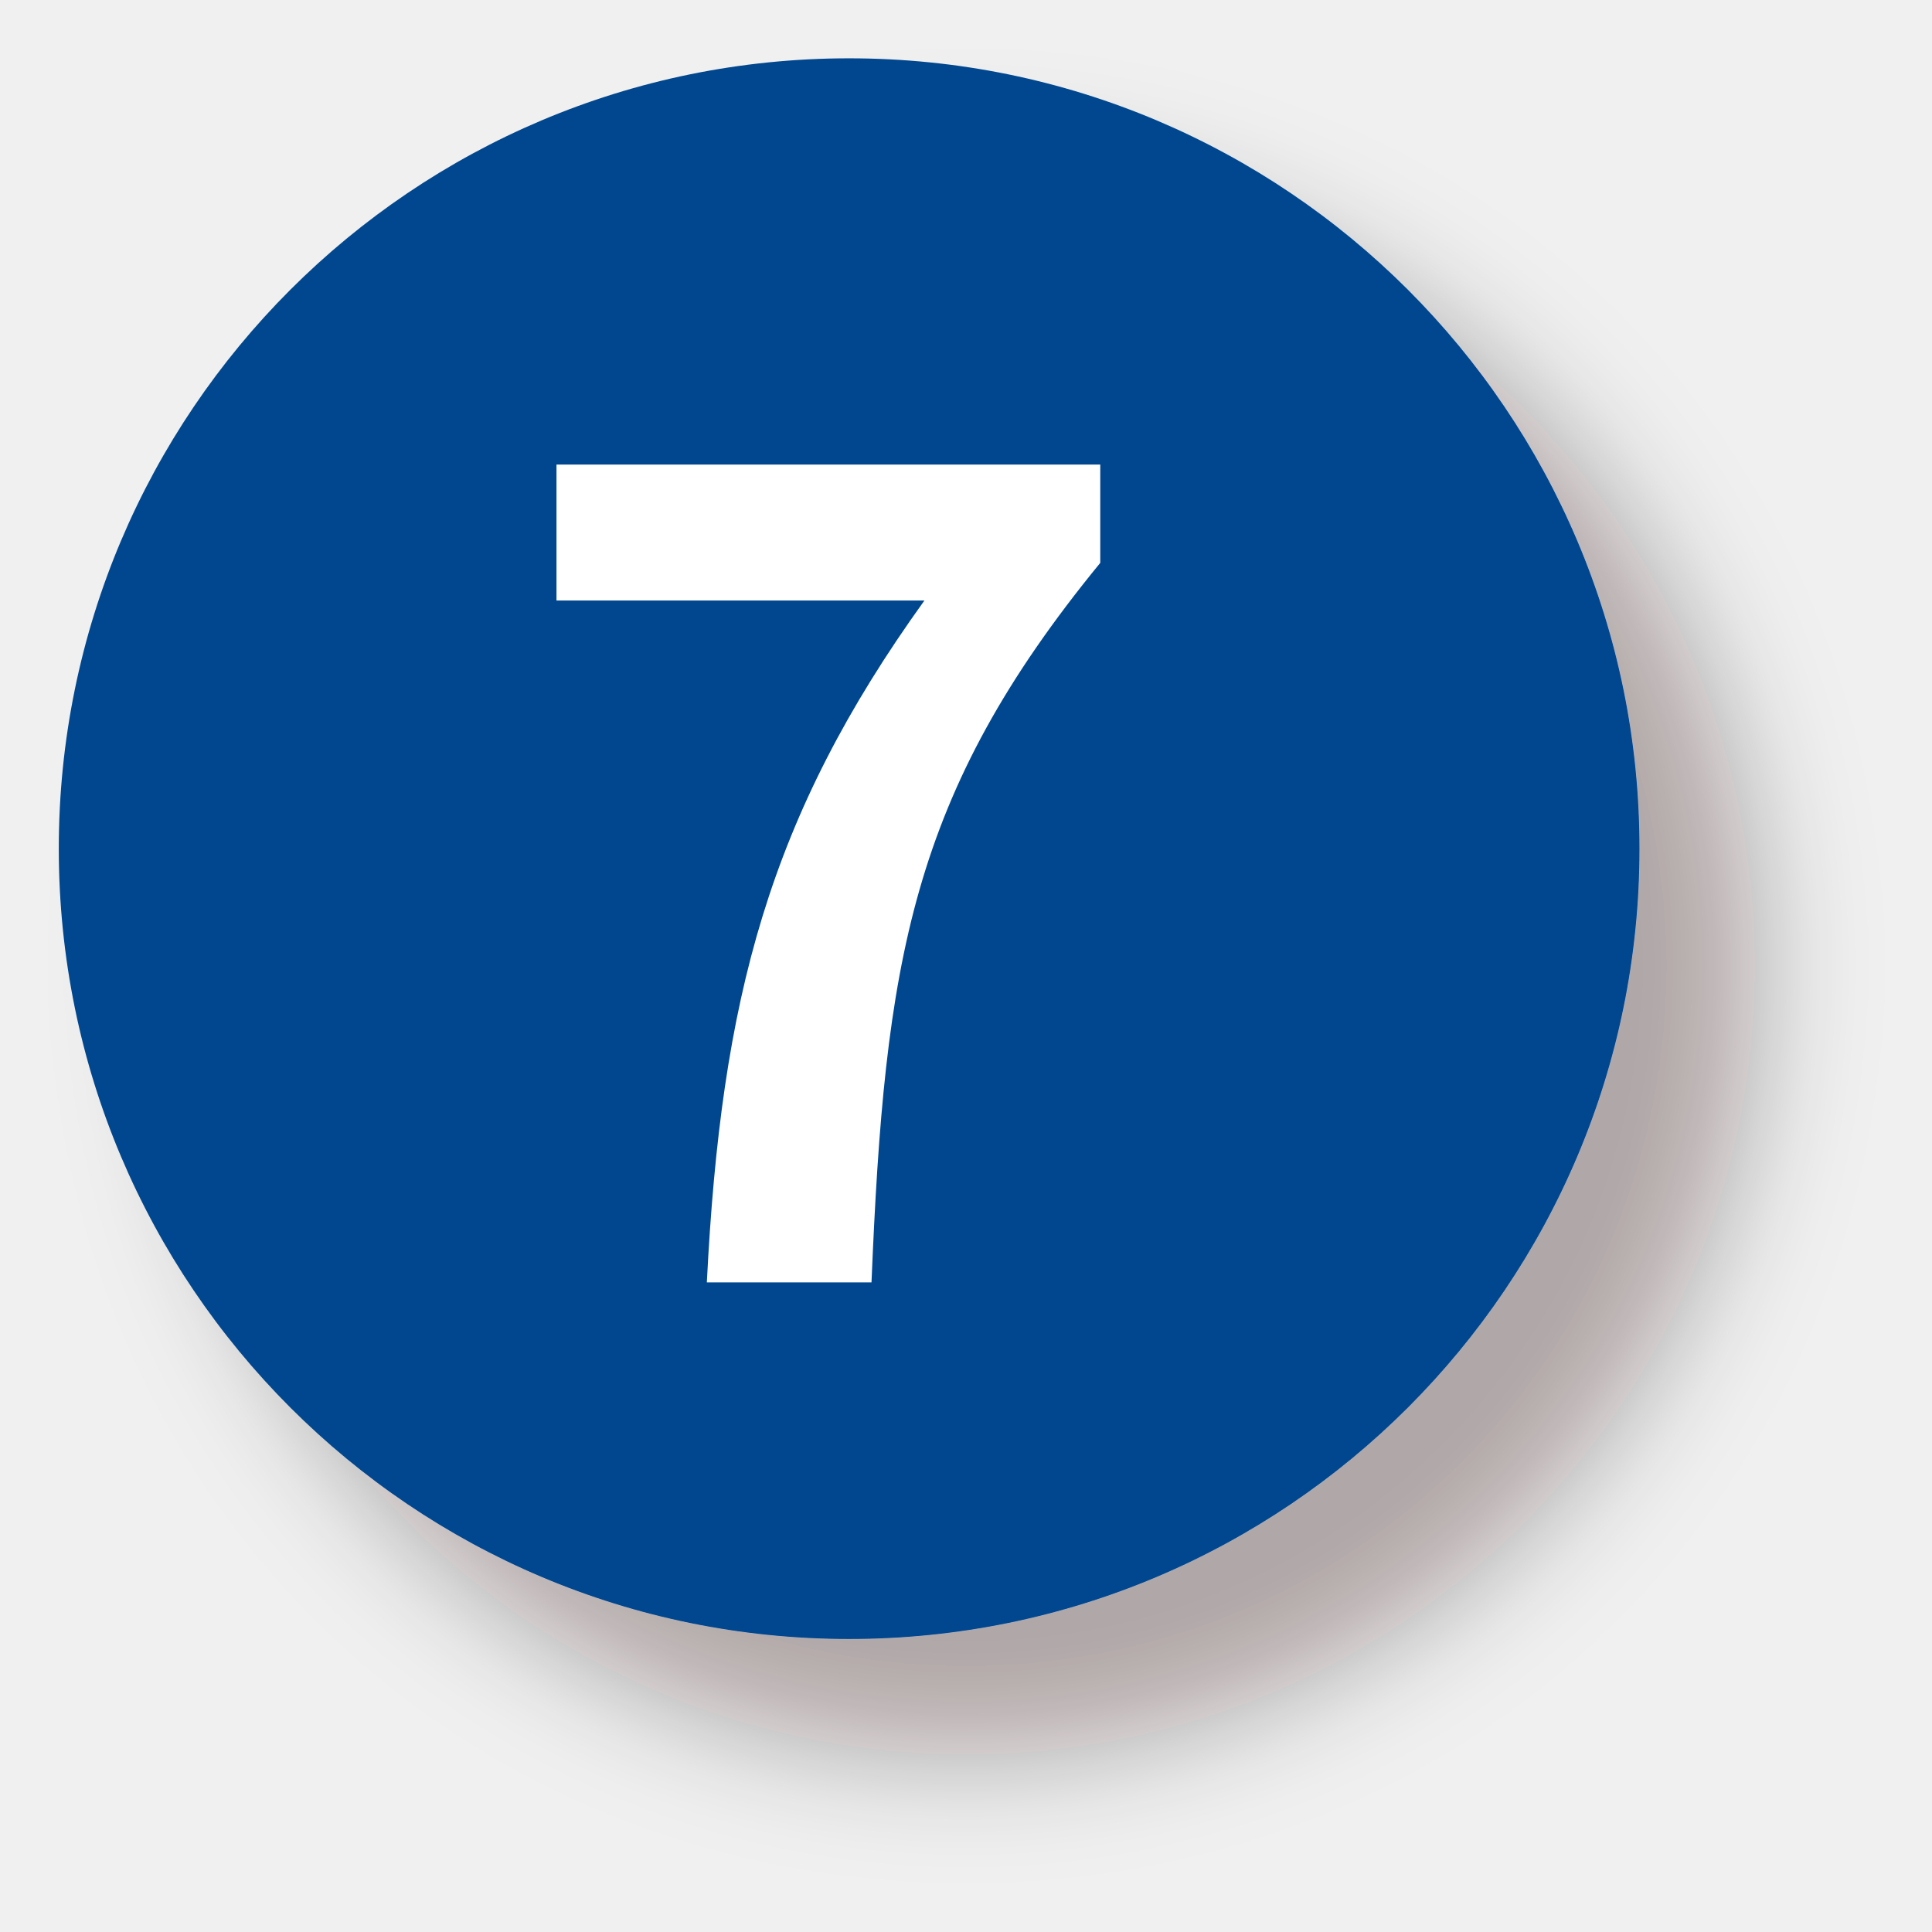
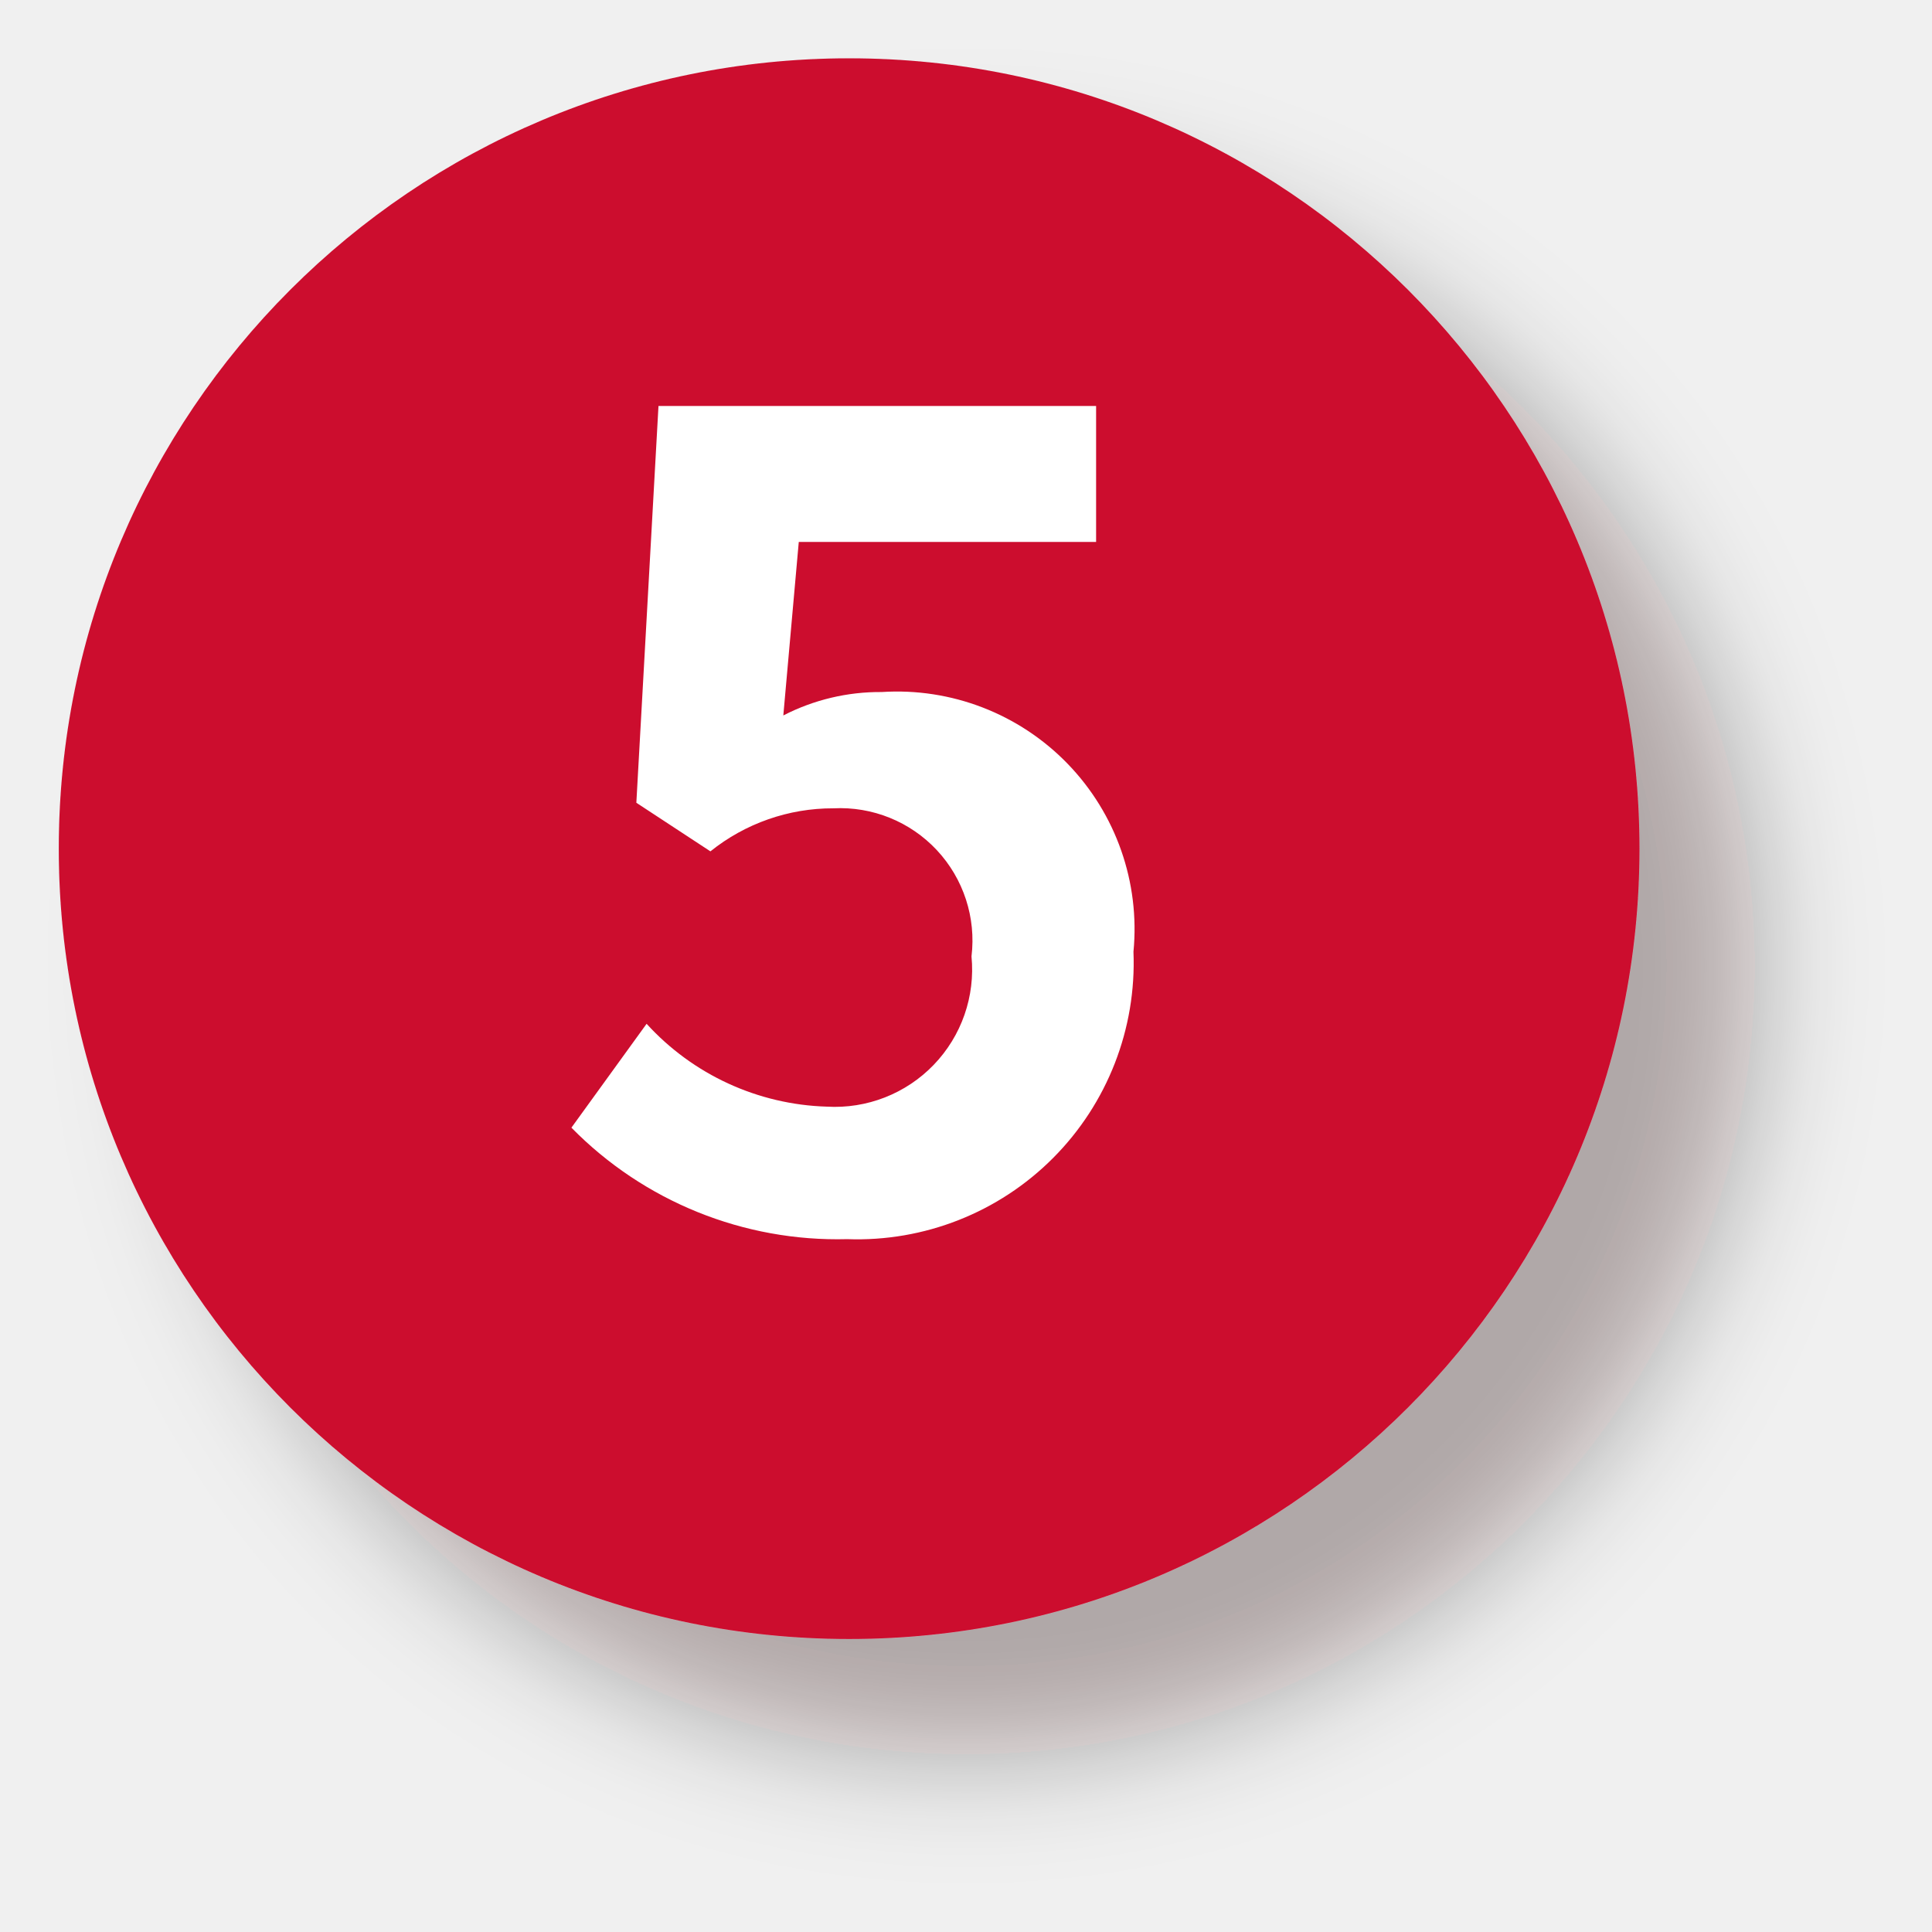
<svg xmlns="http://www.w3.org/2000/svg" width="32.996" height="32.996" viewBox="0 0 32.996 32.996">
  <defs>
-     <filter id="타원_185" x="0" y="0" width="32.996" height="32.996" filterUnits="userSpaceOnUse">
+     <filter id="타원_189" x="0" y="0" width="32.996" height="32.996" filterUnits="userSpaceOnUse">
      <feOffset dx="2" dy="2" input="SourceAlpha" />
      <feGaussianBlur stdDeviation="1" result="blur" />
      <feFlood flood-color="#1a1311" flood-opacity="0.302" />
      <feComposite operator="in" in2="blur" />
      <feComposite in="SourceGraphic" />
    </filter>
  </defs>
-   <g id="그룹_1348" data-name="그룹 1348" transform="translate(-557.696 -1019.004)">
-     <g id="그룹_1346" data-name="그룹 1346">
-       <g transform="matrix(1, 0, 0, 1, 557.7, 1019)" filter="url(#타원_185)">
-         <circle id="타원_185-2" data-name="타원 185" cx="13.498" cy="13.498" r="13.498" transform="translate(1 1)" fill="#00468f" />
+   <g id="그룹_1360" data-name="그룹 1360" transform="translate(-474.666 -1019.004)">
+     <g id="그룹_1358" data-name="그룹 1358">
+       <g transform="matrix(1, 0, 0, 1, 474.67, 1019)" filter="url(#타원_189)">
+         <circle id="타원_189-2" data-name="타원 189" cx="13.498" cy="13.498" r="13.498" transform="translate(1 1)" fill="#cc0c2f" />
      </g>
    </g>
-     <g id="그룹_1347" data-name="그룹 1347">
-       <path id="패스_8539" data-name="패스 8539" d="M573.484,1029.26H567.2v-2.322h9.287v1.679c-3.247,3.964-3.68,6.815-3.907,12.288h-2.812C570.012,1036.055,570.823,1032.959,573.484,1029.26Z" fill="#fff" />
+     <g id="그룹_1359" data-name="그룹 1359">
+       <path id="패스_8544" data-name="패스 8544" d="M484.425,1038.263l1.284-1.774a4.339,4.339,0,0,0,3.077,1.415,2.345,2.345,0,0,0,2.472-2.566,2.26,2.26,0,0,0-2.359-2.529,3.341,3.341,0,0,0-2.1.735l-1.265-.83.378-6.776h7.474v2.322h-5.078l-.264,2.963a3.605,3.605,0,0,1,1.68-.4,4.056,4.056,0,0,1,4.3,4.436,4.721,4.721,0,0,1-4.889,4.908A6.364,6.364,0,0,1,484.425,1038.263Z" fill="#fff" />
    </g>
  </g>
</svg>
